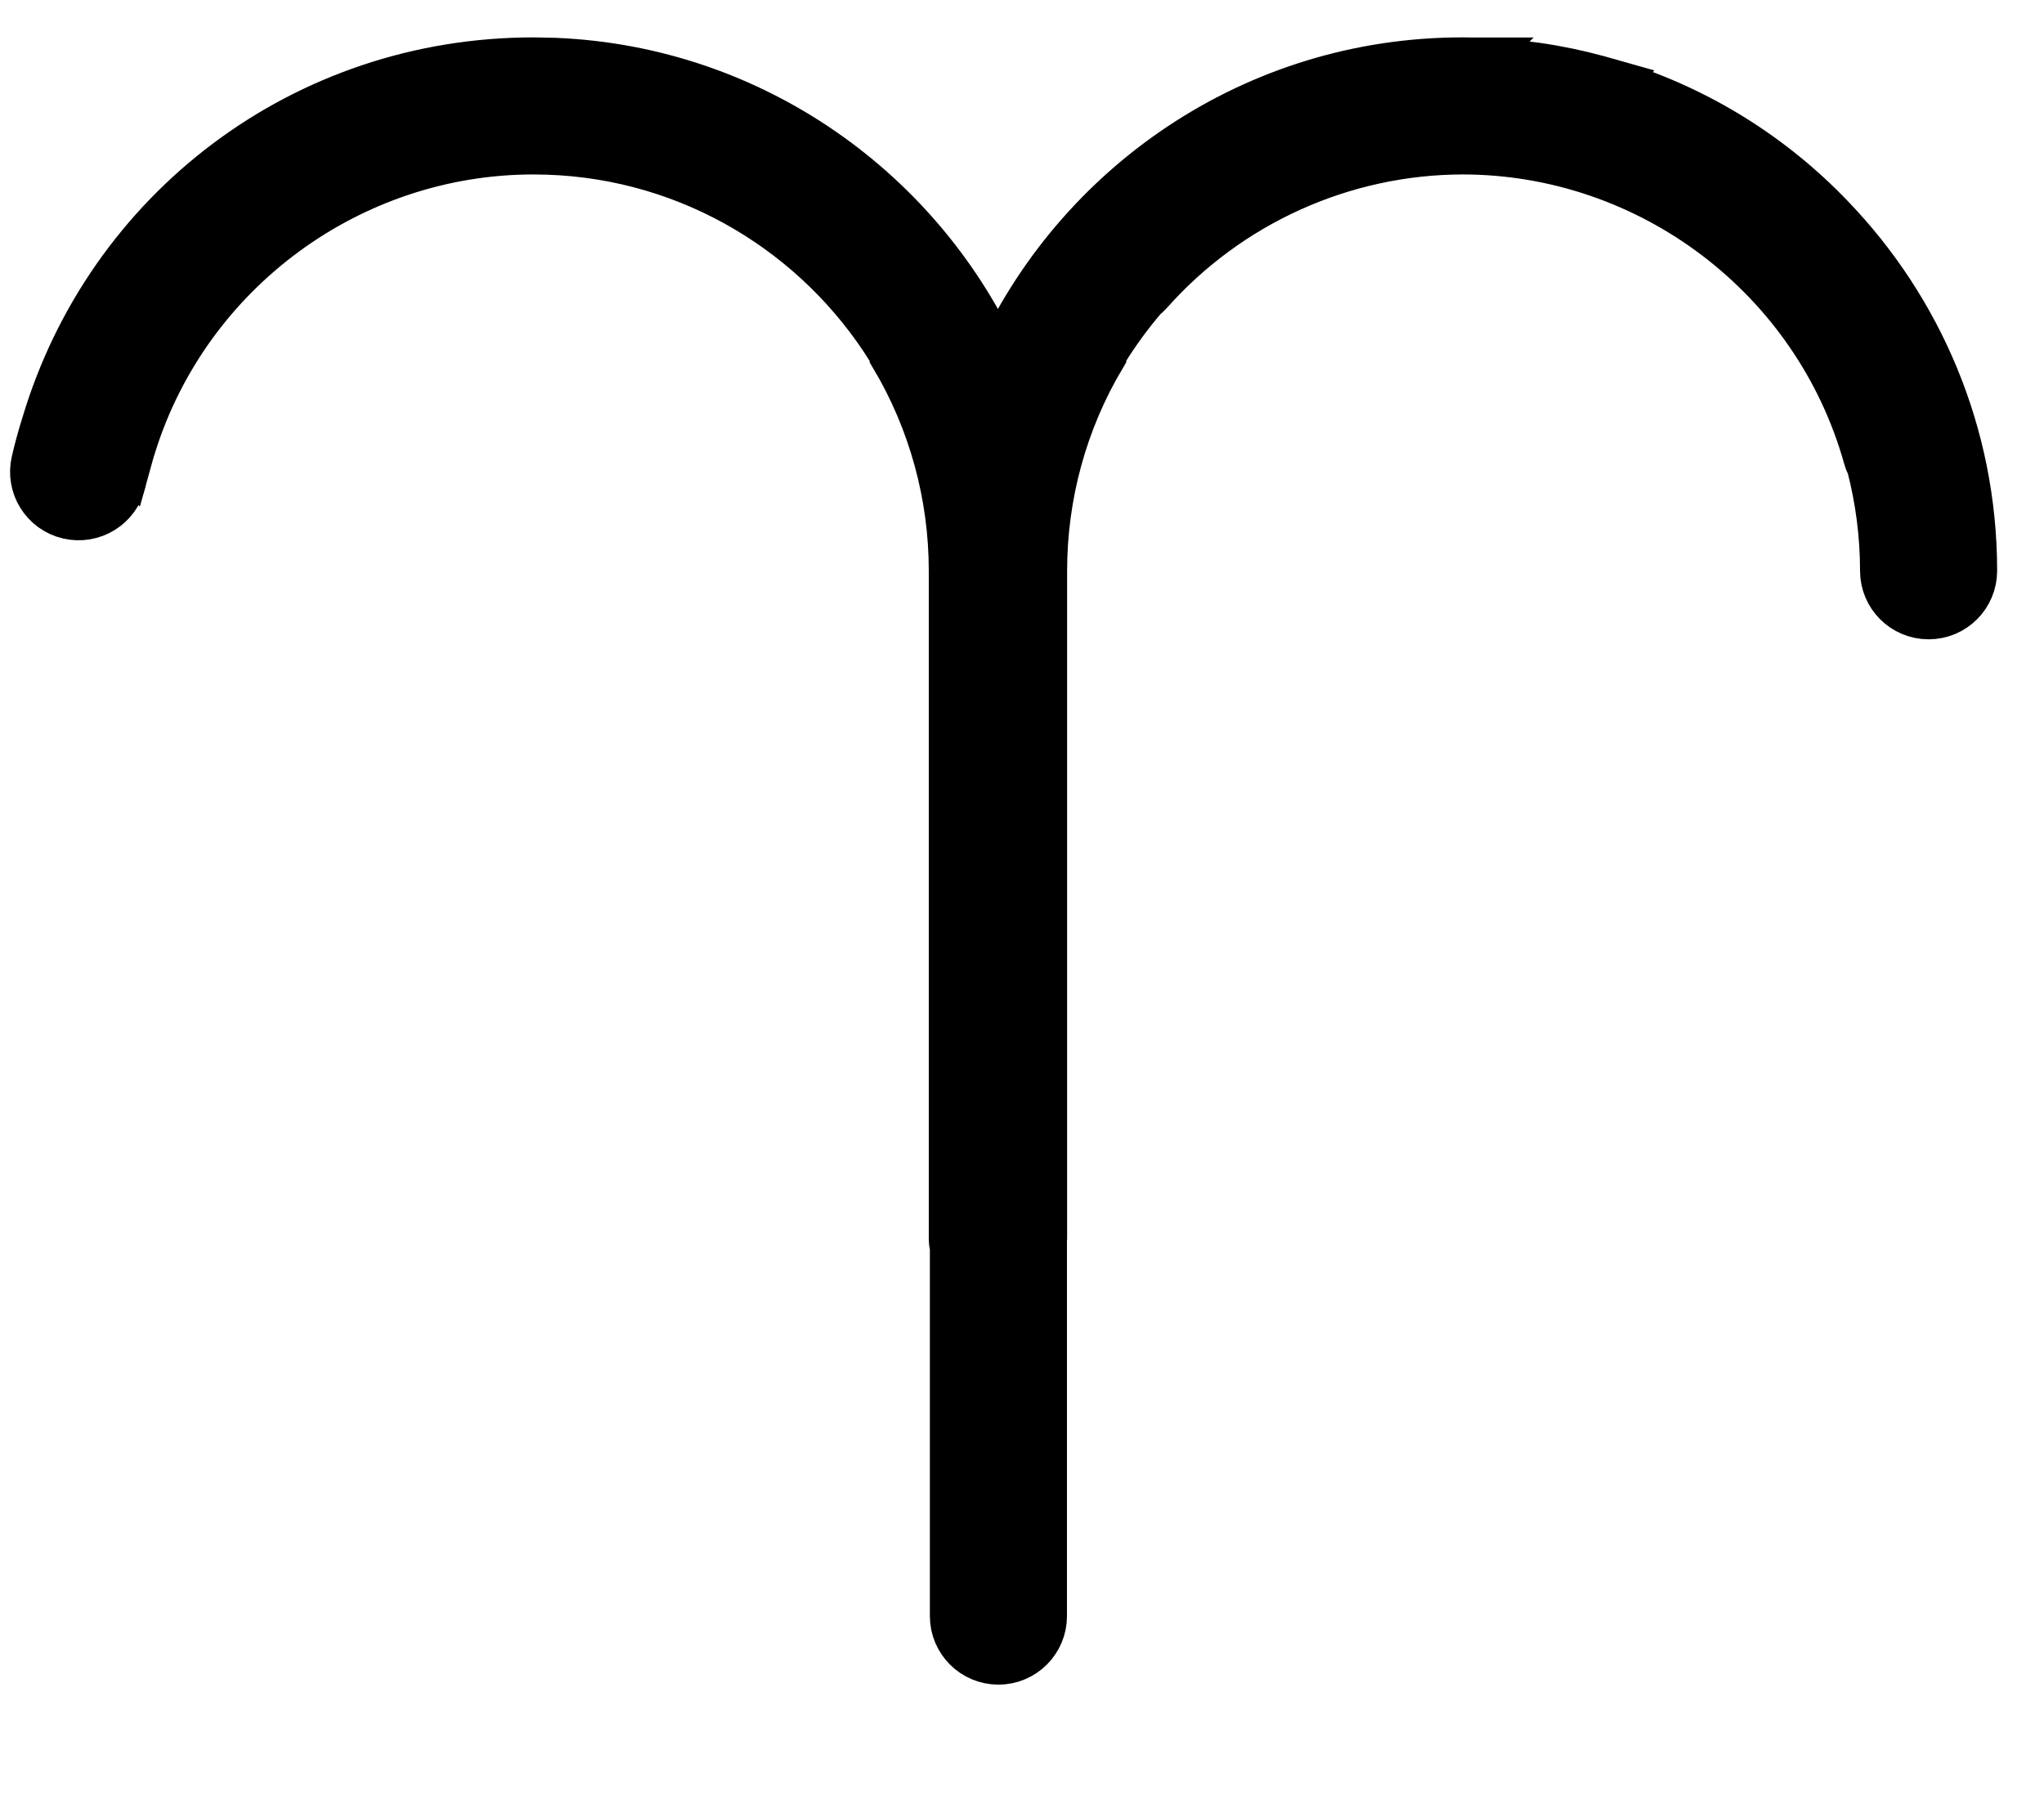
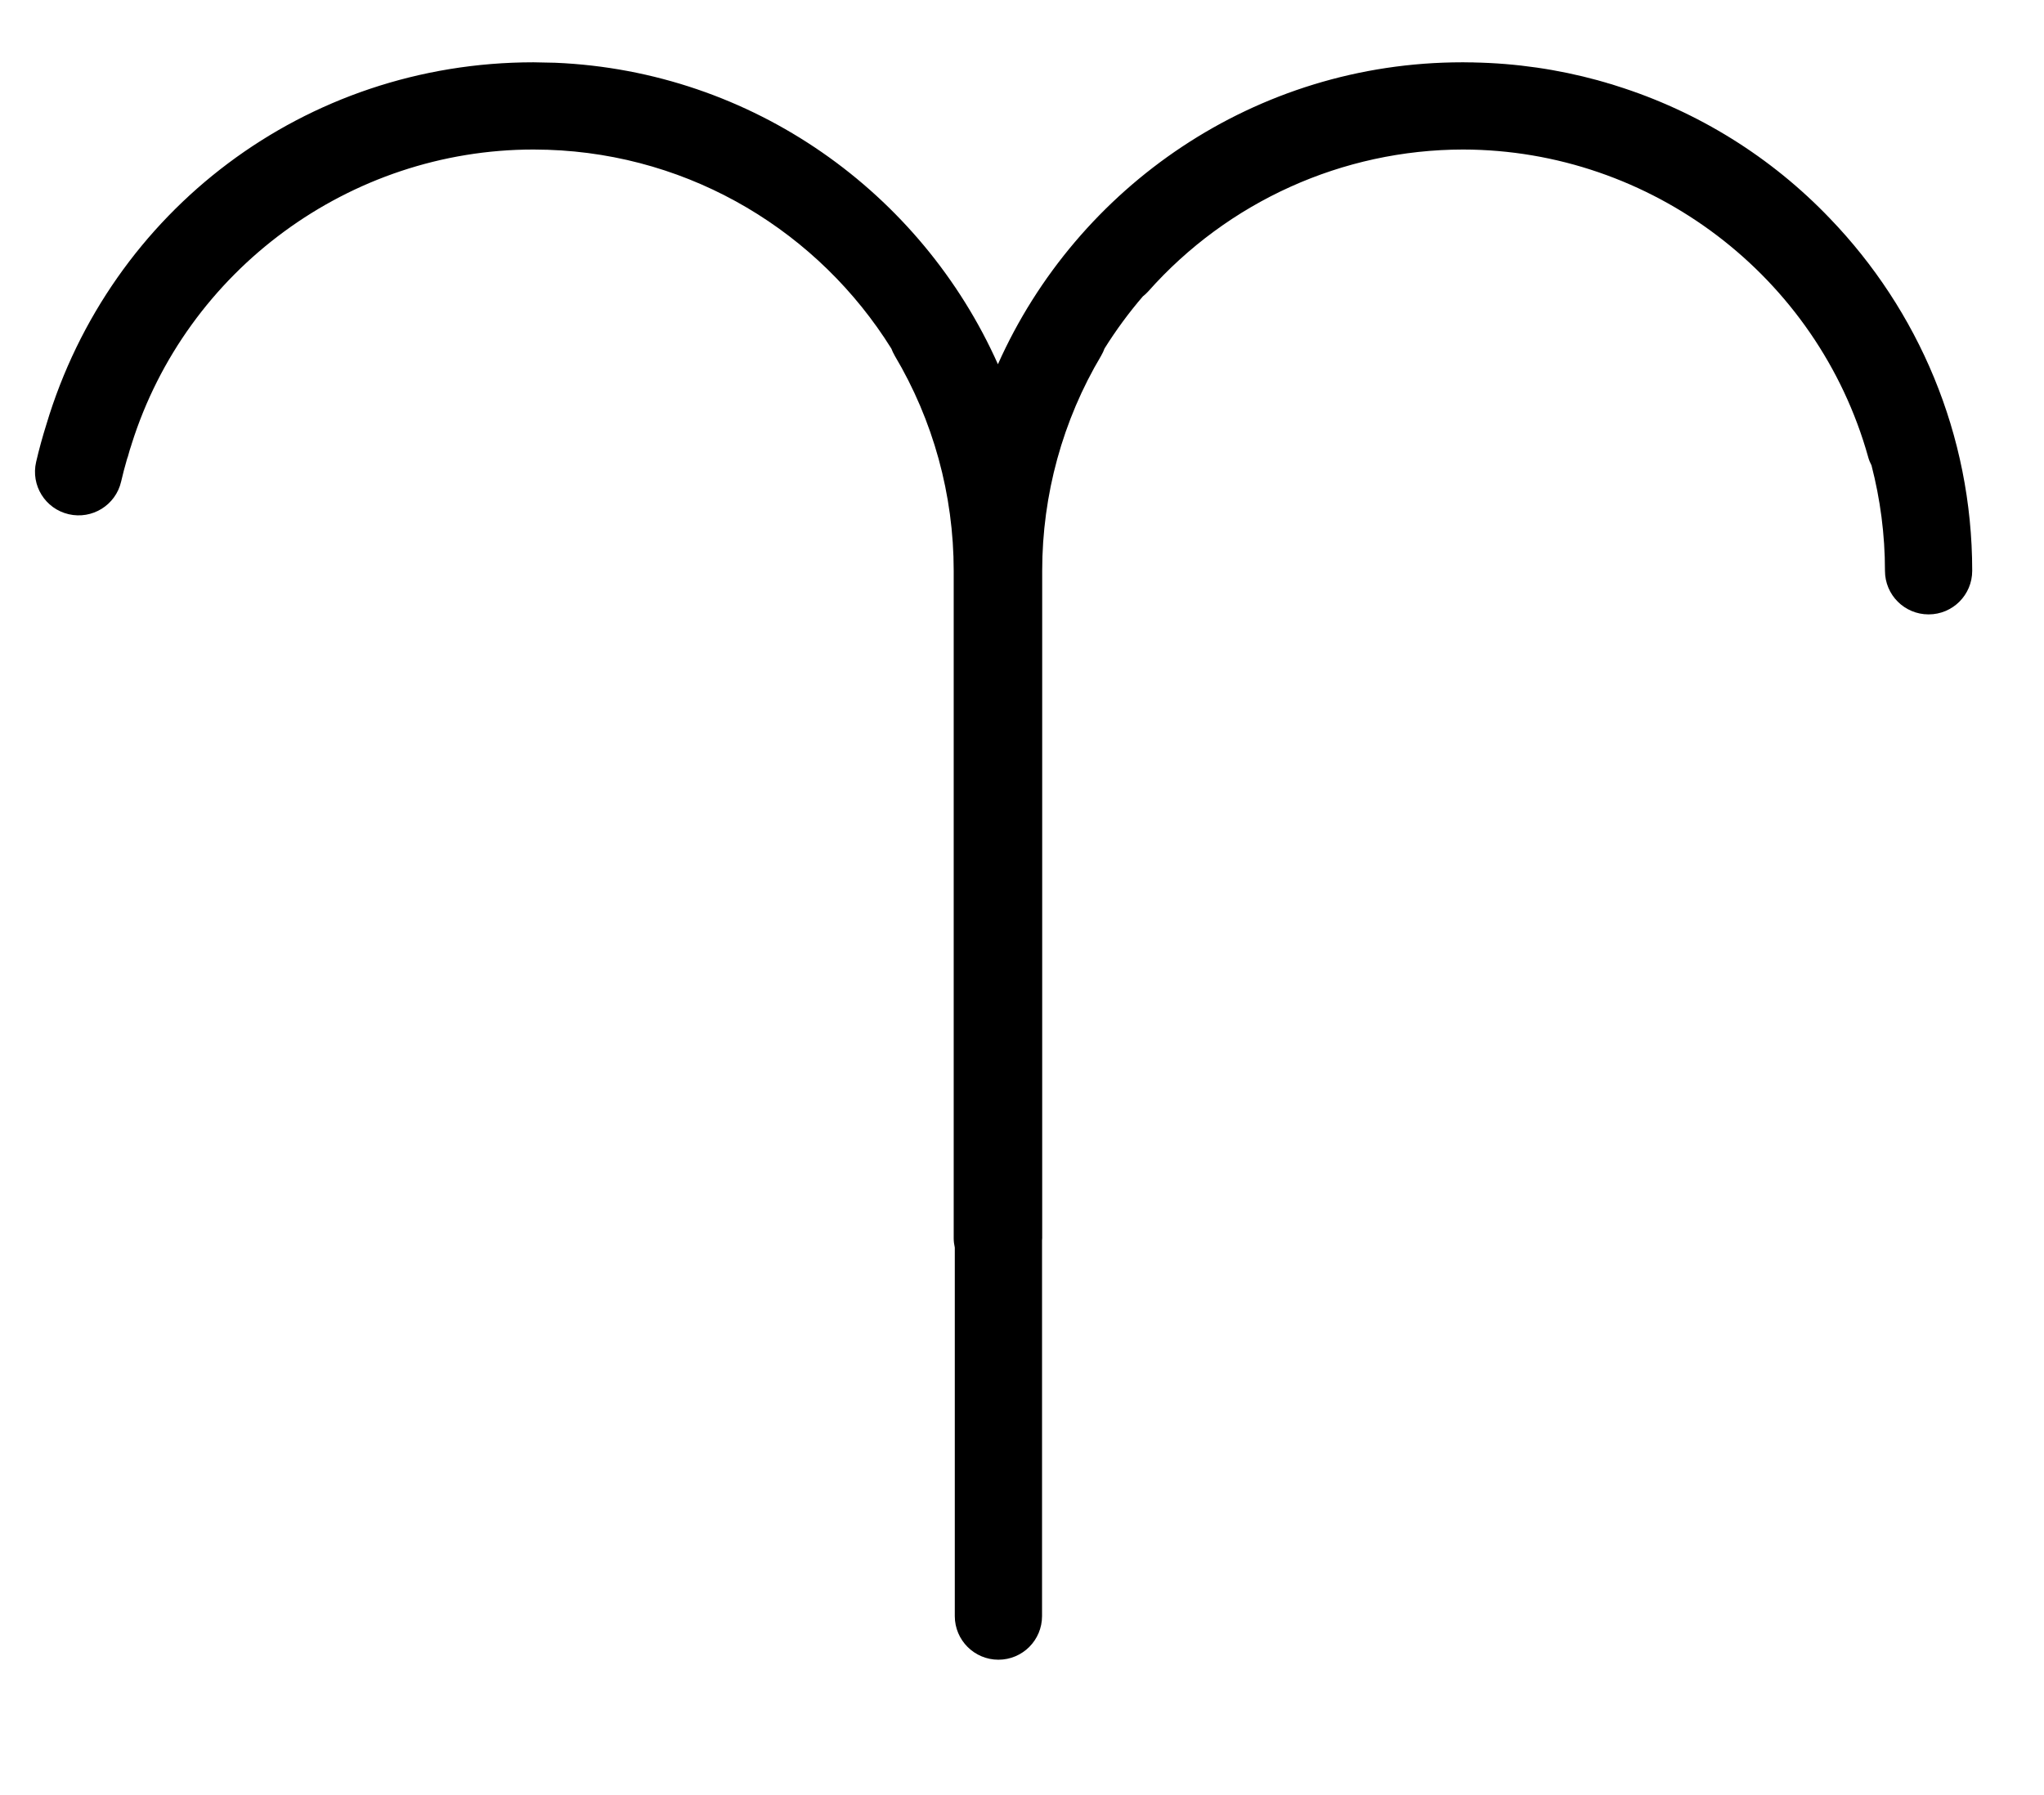
- <svg xmlns="http://www.w3.org/2000/svg" width="41" height="36" viewBox="0 0 41 36" fill="none">
-   <path d="M29.358 1.25L29.492 1.252C29.498 1.252 29.538 1.252 29.556 1.252L29.555 1.253C30.416 1.269 31.252 1.393 32.05 1.611L32.07 1.617L32.229 1.662L32.228 1.663C32.258 1.672 32.288 1.68 32.316 1.688H32.318C32.348 1.698 32.383 1.709 32.417 1.72C34.065 2.236 35.535 3.158 36.706 4.383C38.471 6.217 39.56 8.71 39.56 11.452C39.56 11.936 39.169 12.327 38.686 12.327H38.685C38.201 12.327 37.81 11.936 37.81 11.452C37.81 10.722 37.715 10.013 37.54 9.337C37.513 9.285 37.489 9.23 37.473 9.17V9.169C36.458 5.541 33.118 3.006 29.346 3C26.933 3.003 24.632 4.042 23.029 5.85C22.996 5.887 22.959 5.919 22.924 5.947C22.642 6.275 22.385 6.625 22.155 6.993C22.138 7.04 22.117 7.087 22.09 7.132V7.133C21.316 8.432 20.905 9.927 20.905 11.452V24.845C20.905 24.86 20.903 24.874 20.902 24.888V32.425C20.902 32.908 20.511 33.3 20.027 33.3C19.544 33.3 19.152 32.908 19.152 32.425V25.031C19.139 24.972 19.13 24.91 19.13 24.845V11.452C19.13 9.927 18.719 8.433 17.945 7.133L17.945 7.132C17.918 7.087 17.898 7.041 17.88 6.995C16.432 4.672 13.892 3.101 10.986 3.005L10.702 3C7.014 3 3.737 5.419 2.639 8.914C2.637 8.919 2.636 8.925 2.634 8.932C2.624 8.962 2.614 8.992 2.603 9.027C2.588 9.076 2.575 9.125 2.562 9.172L2.561 9.171C2.556 9.187 2.551 9.202 2.546 9.217C2.502 9.367 2.463 9.518 2.429 9.665C2.319 10.136 1.848 10.427 1.377 10.317C0.906 10.207 0.615 9.737 0.725 9.267C0.783 9.015 0.853 8.763 0.93 8.517C2.213 4.229 6.116 1.25 10.702 1.25L11.136 1.259C15.101 1.425 18.482 3.868 20.017 7.308C21.607 3.743 25.181 1.25 29.332 1.25H29.358Z" fill="black" stroke="black" />
+ <svg xmlns="http://www.w3.org/2000/svg" width="41" height="36" viewBox="0 0 41 36">
+   <path d="M29.358 1.25L29.492 1.252C29.498 1.252 29.538 1.252 29.556 1.252L29.555 1.253C30.416 1.269 31.252 1.393 32.05 1.611L32.07 1.617L32.229 1.662L32.228 1.663C32.258 1.672 32.288 1.68 32.316 1.688H32.318C32.348 1.698 32.383 1.709 32.417 1.72C34.065 2.236 35.535 3.158 36.706 4.383C38.471 6.217 39.56 8.71 39.56 11.452C39.56 11.936 39.169 12.327 38.686 12.327H38.685C38.201 12.327 37.81 11.936 37.81 11.452C37.81 10.722 37.715 10.013 37.54 9.337C37.513 9.285 37.489 9.23 37.473 9.17V9.169C36.458 5.541 33.118 3.006 29.346 3C26.933 3.003 24.632 4.042 23.029 5.85C22.996 5.887 22.959 5.919 22.924 5.947C22.642 6.275 22.385 6.625 22.155 6.993C22.138 7.04 22.117 7.087 22.09 7.132V7.133C21.316 8.432 20.905 9.927 20.905 11.452V24.845C20.905 24.86 20.903 24.874 20.902 24.888V32.425C20.902 32.908 20.511 33.3 20.027 33.3C19.544 33.3 19.152 32.908 19.152 32.425V25.031C19.139 24.972 19.13 24.91 19.13 24.845V11.452C19.13 9.927 18.719 8.433 17.945 7.133L17.945 7.132C17.918 7.087 17.898 7.041 17.88 6.995C16.432 4.672 13.892 3.101 10.986 3.005L10.702 3C7.014 3 3.737 5.419 2.639 8.914C2.637 8.919 2.636 8.925 2.634 8.932C2.624 8.962 2.614 8.992 2.603 9.027C2.588 9.076 2.575 9.125 2.562 9.172L2.561 9.171C2.556 9.187 2.551 9.202 2.546 9.217C2.502 9.367 2.463 9.518 2.429 9.665C2.319 10.136 1.848 10.427 1.377 10.317C0.906 10.207 0.615 9.737 0.725 9.267C0.783 9.015 0.853 8.763 0.93 8.517C2.213 4.229 6.116 1.25 10.702 1.25L11.136 1.259C15.101 1.425 18.482 3.868 20.017 7.308C21.607 3.743 25.181 1.25 29.332 1.25H29.358Z" />
</svg>
